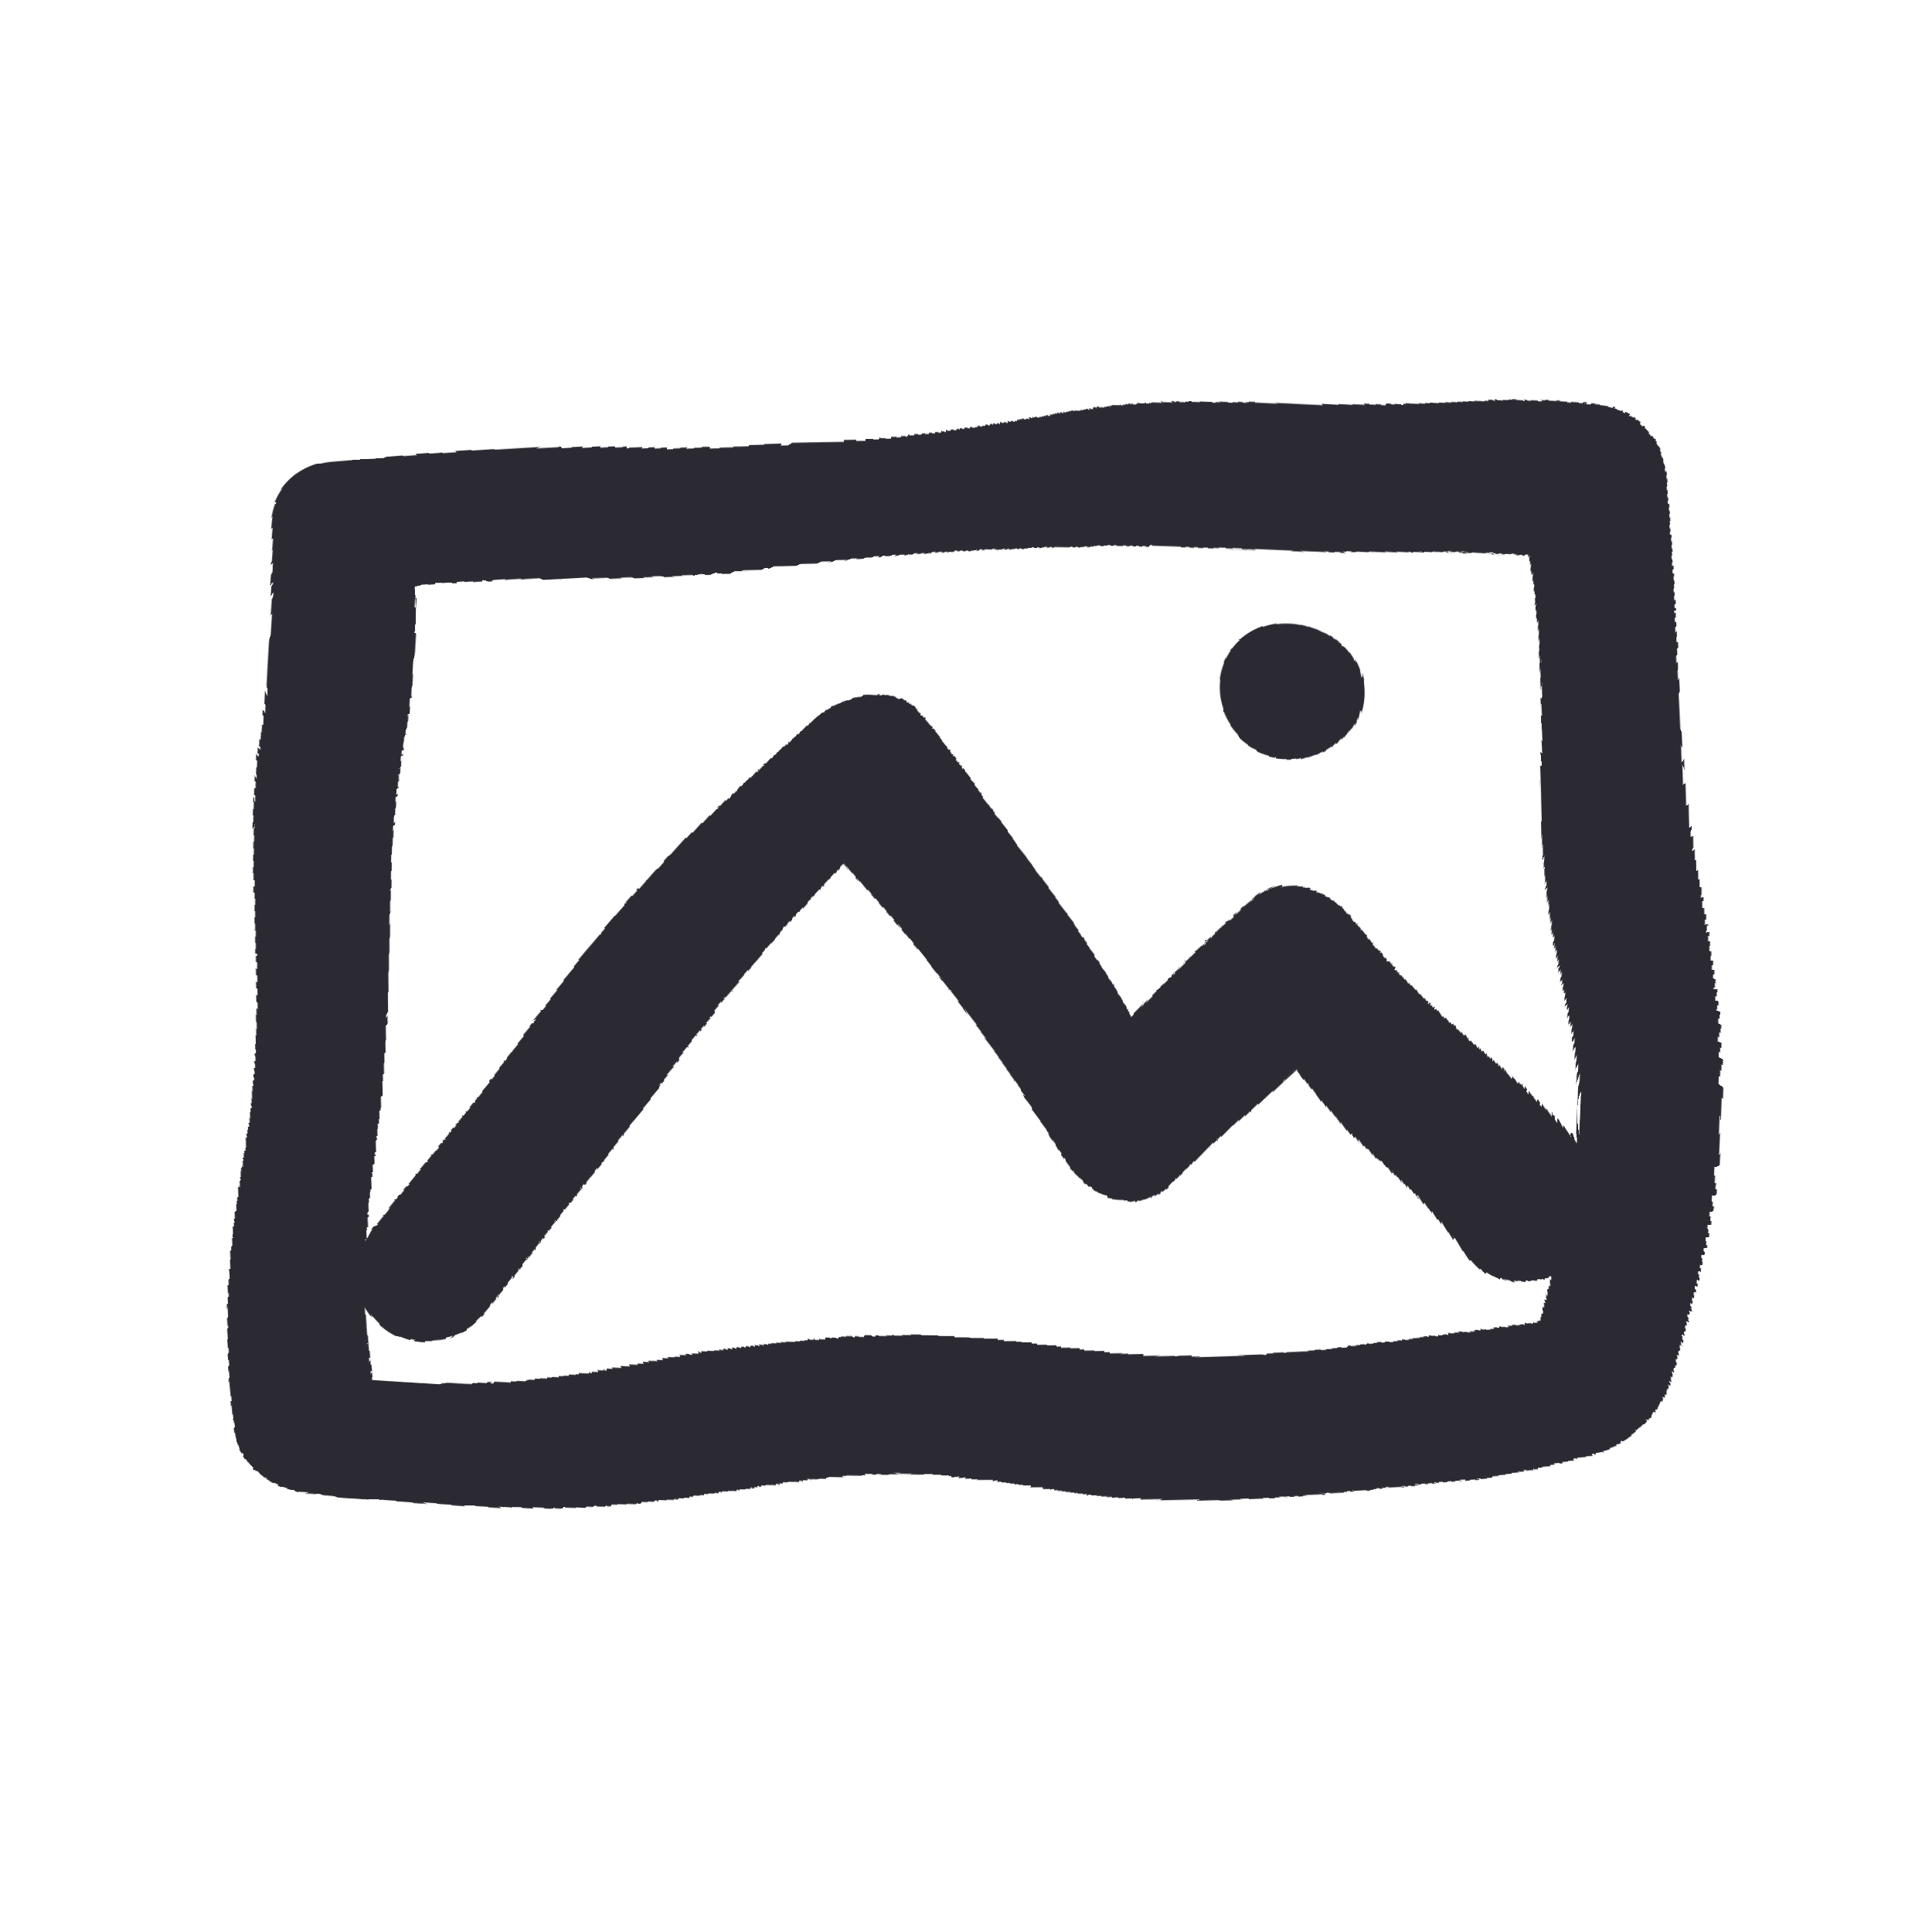
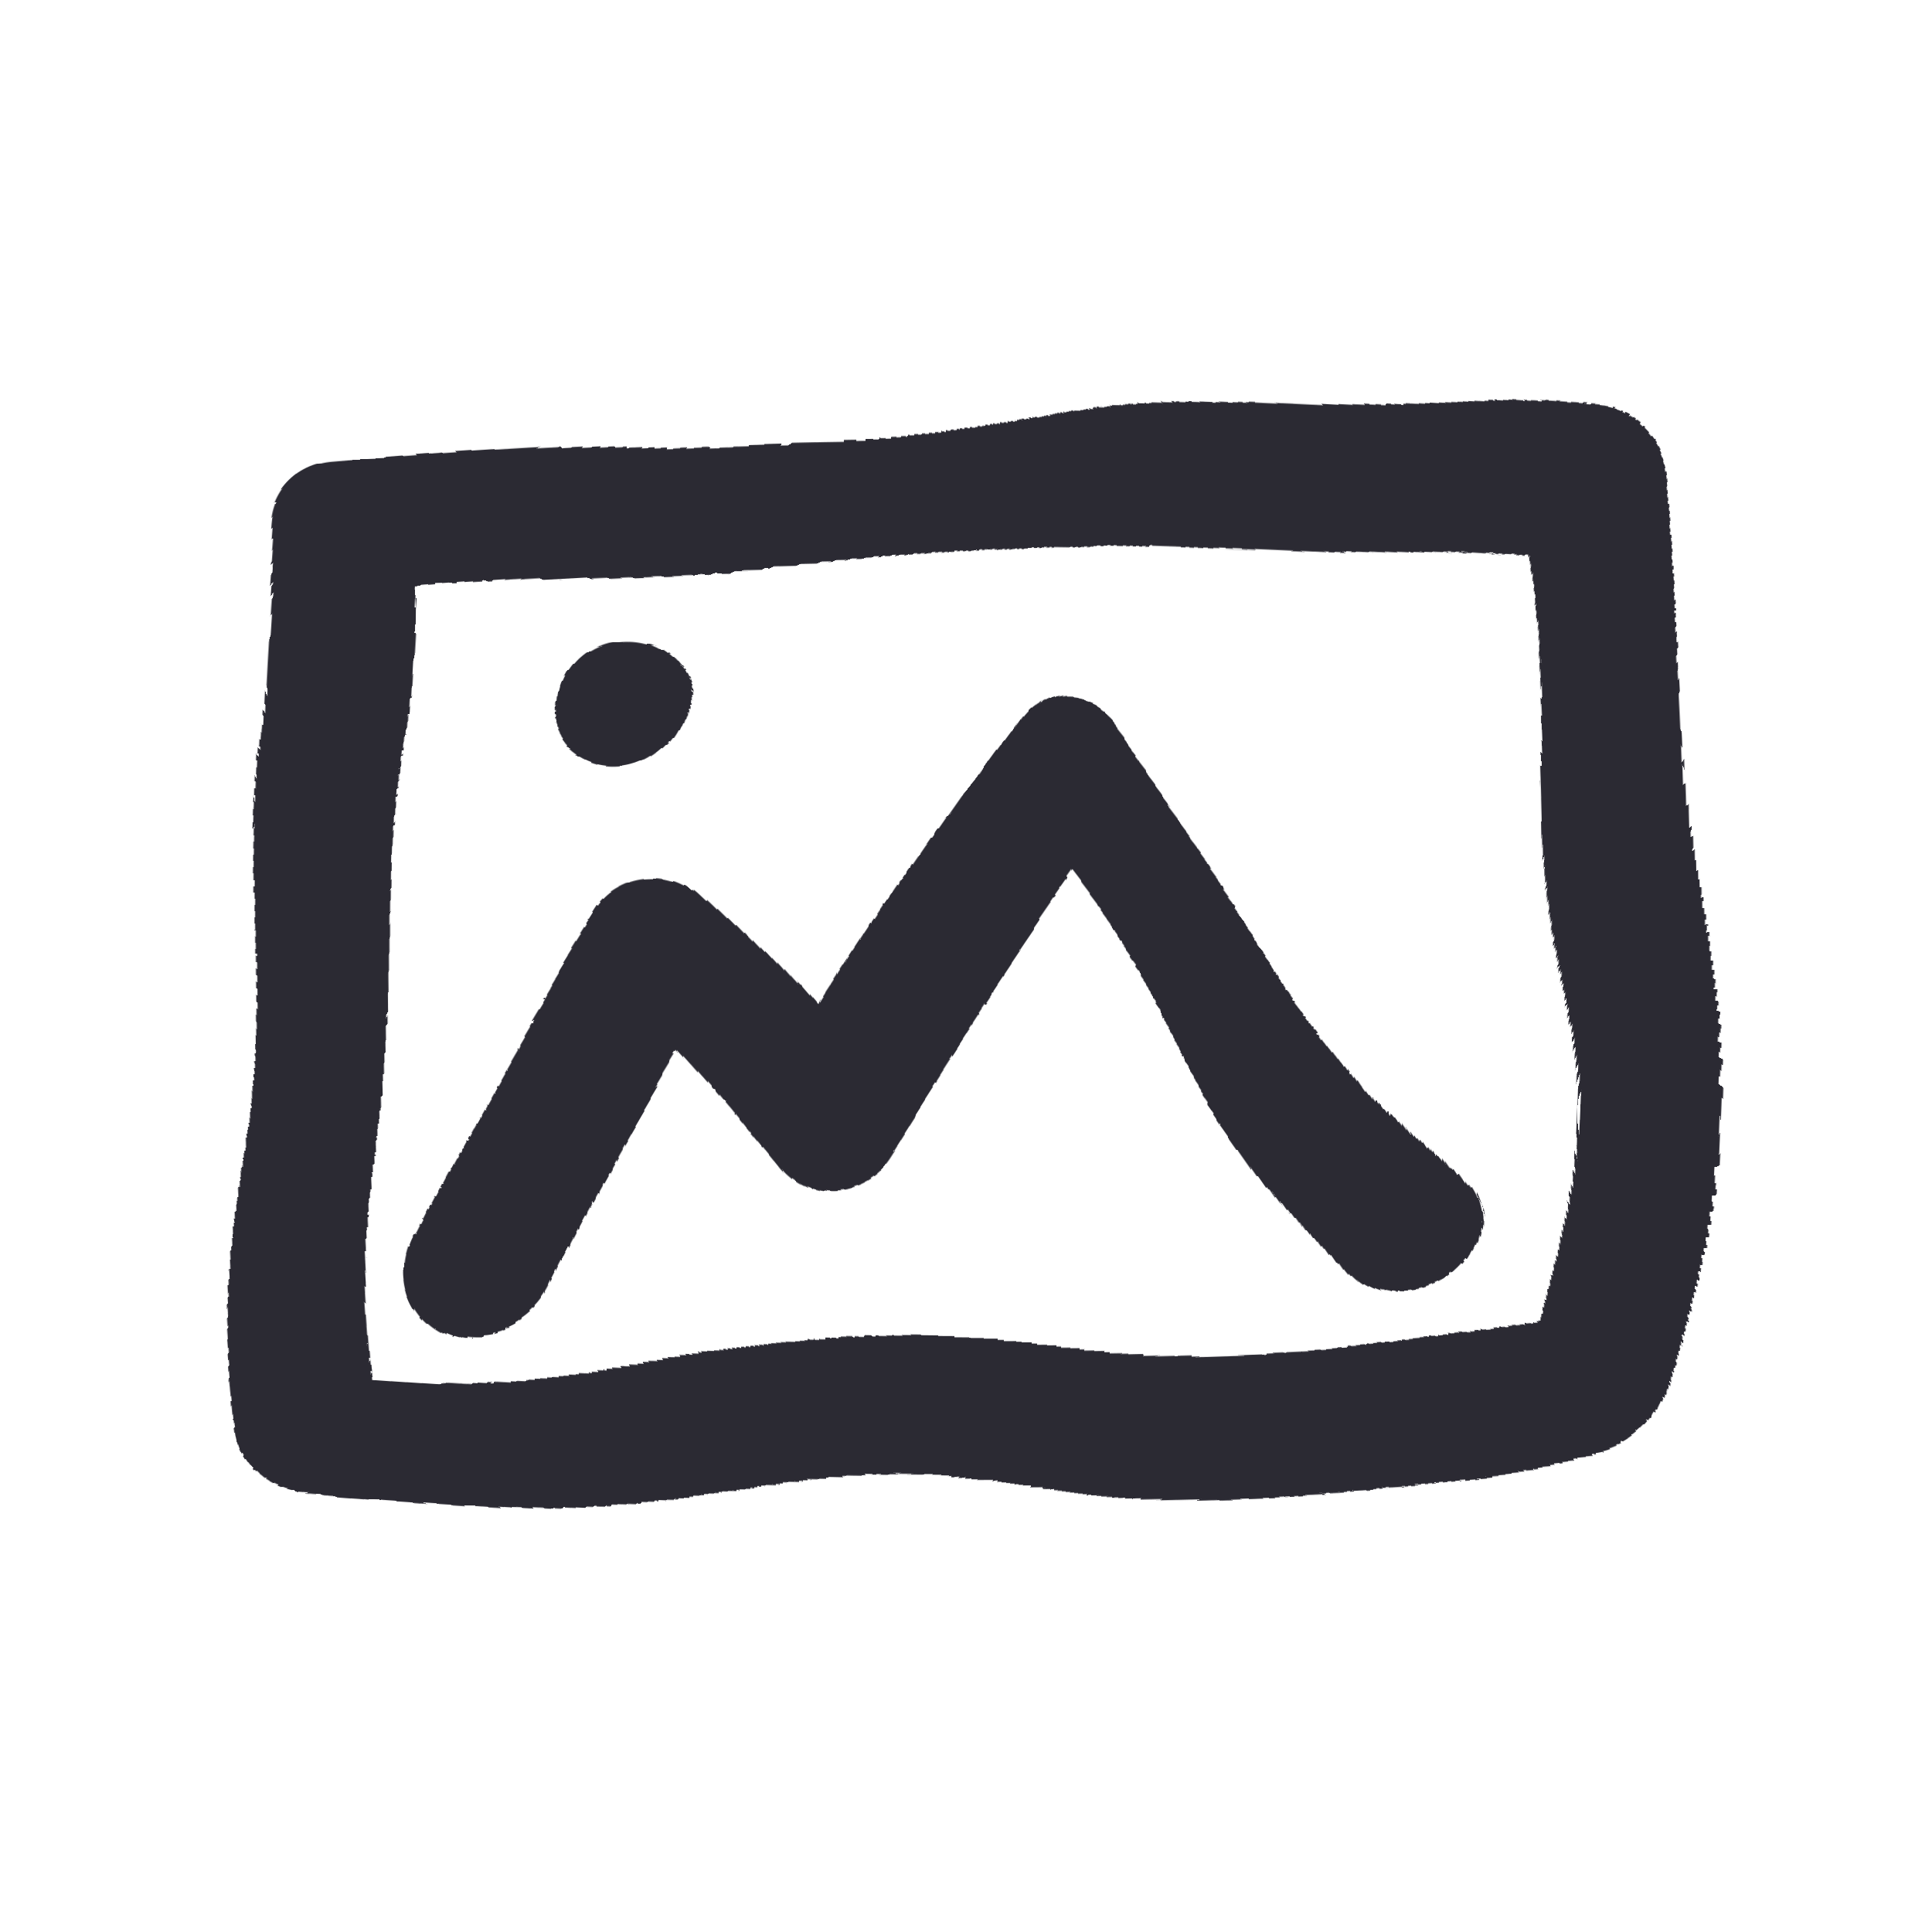
<svg xmlns="http://www.w3.org/2000/svg" width="96" height="96" viewBox="0 0 48 48">
  <style>
    path {
      fill: none; stroke: #2b2a33; stroke-width: 3.4;
      stroke-linecap: round; stroke-linejoin: round;
      animation-name: draw;
      animation-timing-function: cubic-bezier(.65,.05,.36,1);
      animation-fill-mode: backwards;
    }
    /* drawn is the resting state; the animation hides the ink and puts it
       back, so a still render shows the finished icon, not nothing */
    @keyframes draw {
      /* hidden only in the from-frame: fill-mode backwards makes that cover the
         delay, so a staggered row never sits showing the dot a round line-cap
         paints at dashoffset 1 */
      from { stroke-dasharray: 1; stroke-dashoffset: 1; visibility: hidden }
      1% { visibility: visible }
      to { stroke-dasharray: 1; stroke-dashoffset: 0 }
    }
    @media (prefers-reduced-motion: reduce) { path { animation: none } }
  </style>
  <filter id="boil" x="-30%" y="-30%" width="160%" height="160%">
    <feTurbulence type="fractalNoise" baseFrequency="0.055" numOctaves="2" seed="1" result="noise">
      <animate attributeName="seed" values="1;2;3;4;5;6" dur="0.86s" repeatCount="indefinite" calcMode="discrete" />
    </feTurbulence>
    <feDisplacementMap in="SourceGraphic" in2="noise" scale="4" xChannelSelector="R" yChannelSelector="G" />
  </filter>
  <g filter="url(#boil)">
    <rect width="48" height="48" fill="none" />
    <path pathLength="1" style="animation-duration:0.70s;animation-delay:0.00s" d="M 8.5 12.5 C 18.8 11.6, 29.2 11.7, 39.5 12.5 C 40.2 19.9, 40.1 27.6, 39.4 34.8 C 29.1 35.7, 18.8 35.6, 8.6 34.8 C 7.9 27.5, 7.9 19.8, 8.5 12.5 Z" />
-     <path pathLength="1" style="animation-duration:0.31s;animation-delay:0.49s" d="M 11.5 30.5 C 14.6 26.7, 17.7 23, 21 19.5 C 23.4 22.3, 25.7 25.2, 27.9 28.2 C 29.4 26.6, 31 25, 32.7 23.6 C 34.4 25.8, 36 28.1, 37.4 30.5" />
-     <path pathLength="1" style="animation-duration:0.15s;animation-delay:0.71s" d="M 32.5 17.2 l .01 0" />
+     <path pathLength="1" style="animation-duration:0.29s;animation-delay:0.49s" d="M 34.6 30.5 C 32.0 26.7, 29.4 23, 26.6 19.5 C 24.5 22.3, 22.6 25.2, 20.7 28.2 C 19.4 26.6, 18.1 25, 16.6 23.6 C 15.2 25.8, 13.8 28.1, 12.6 30.5" />
+     <path pathLength="1" style="animation-duration:0.15s;animation-delay:0.70s" d="M 15.5 17.2 l .01 0" />
  </g>
</svg>
